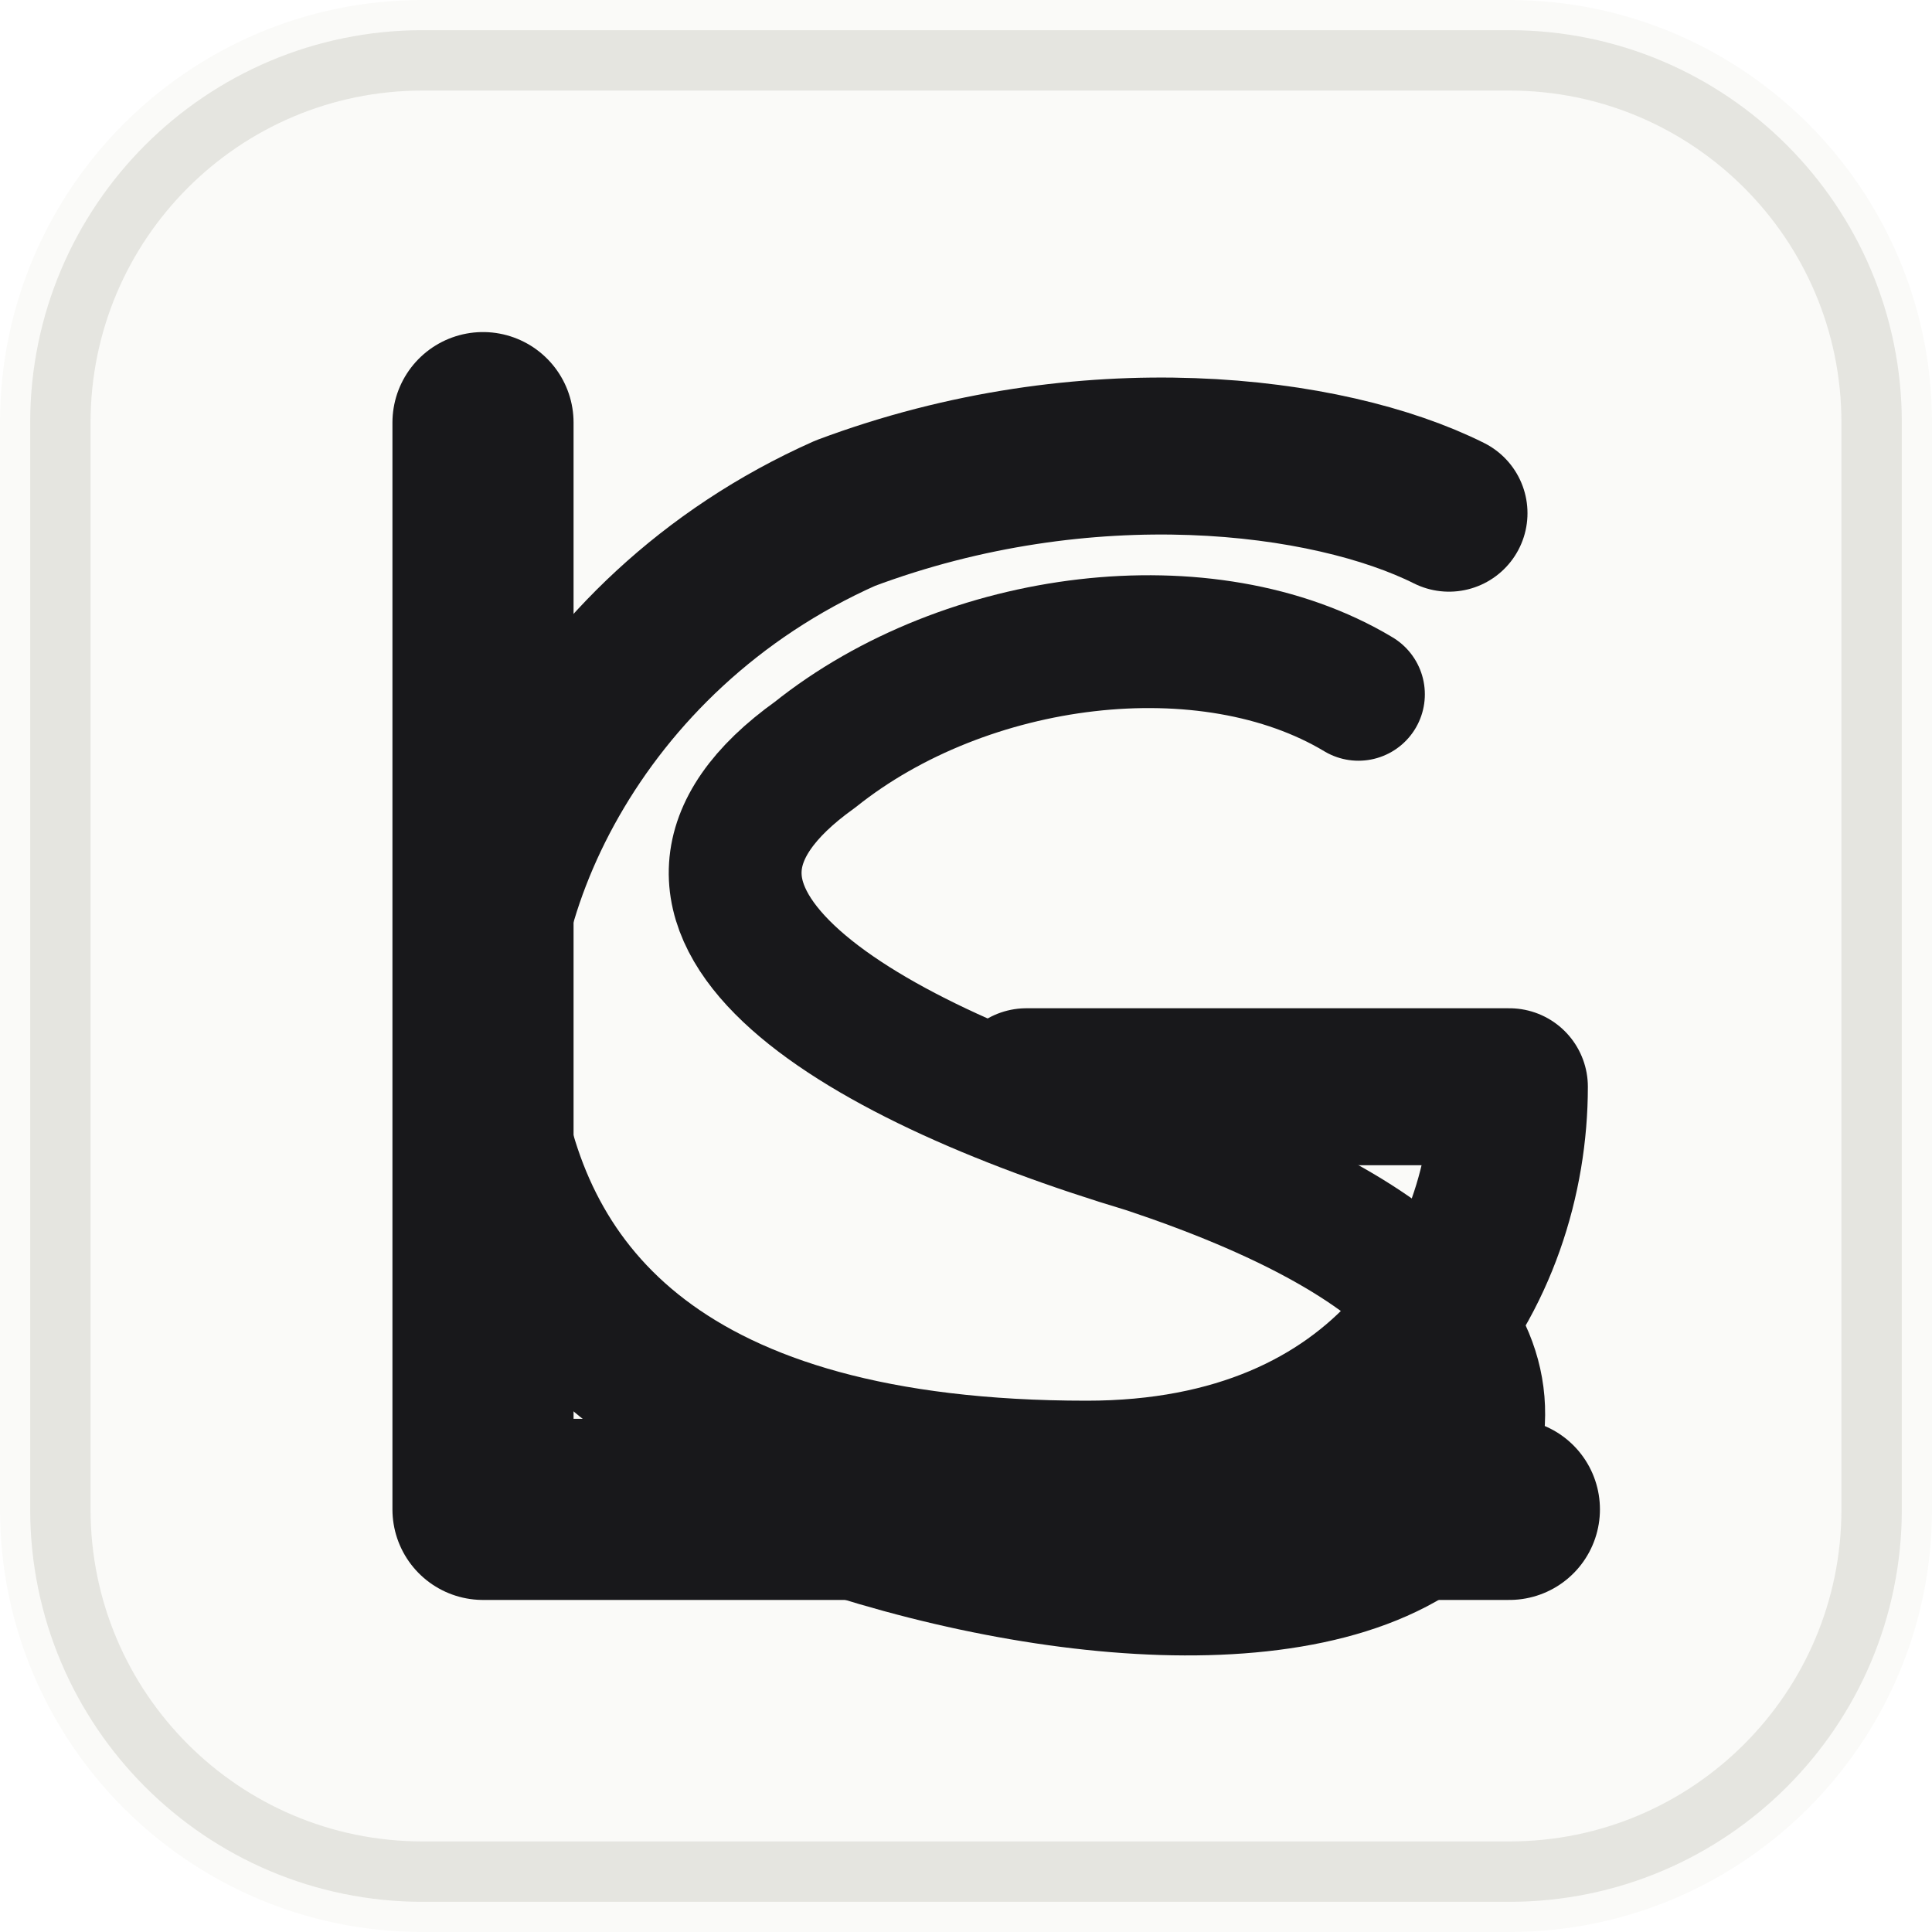
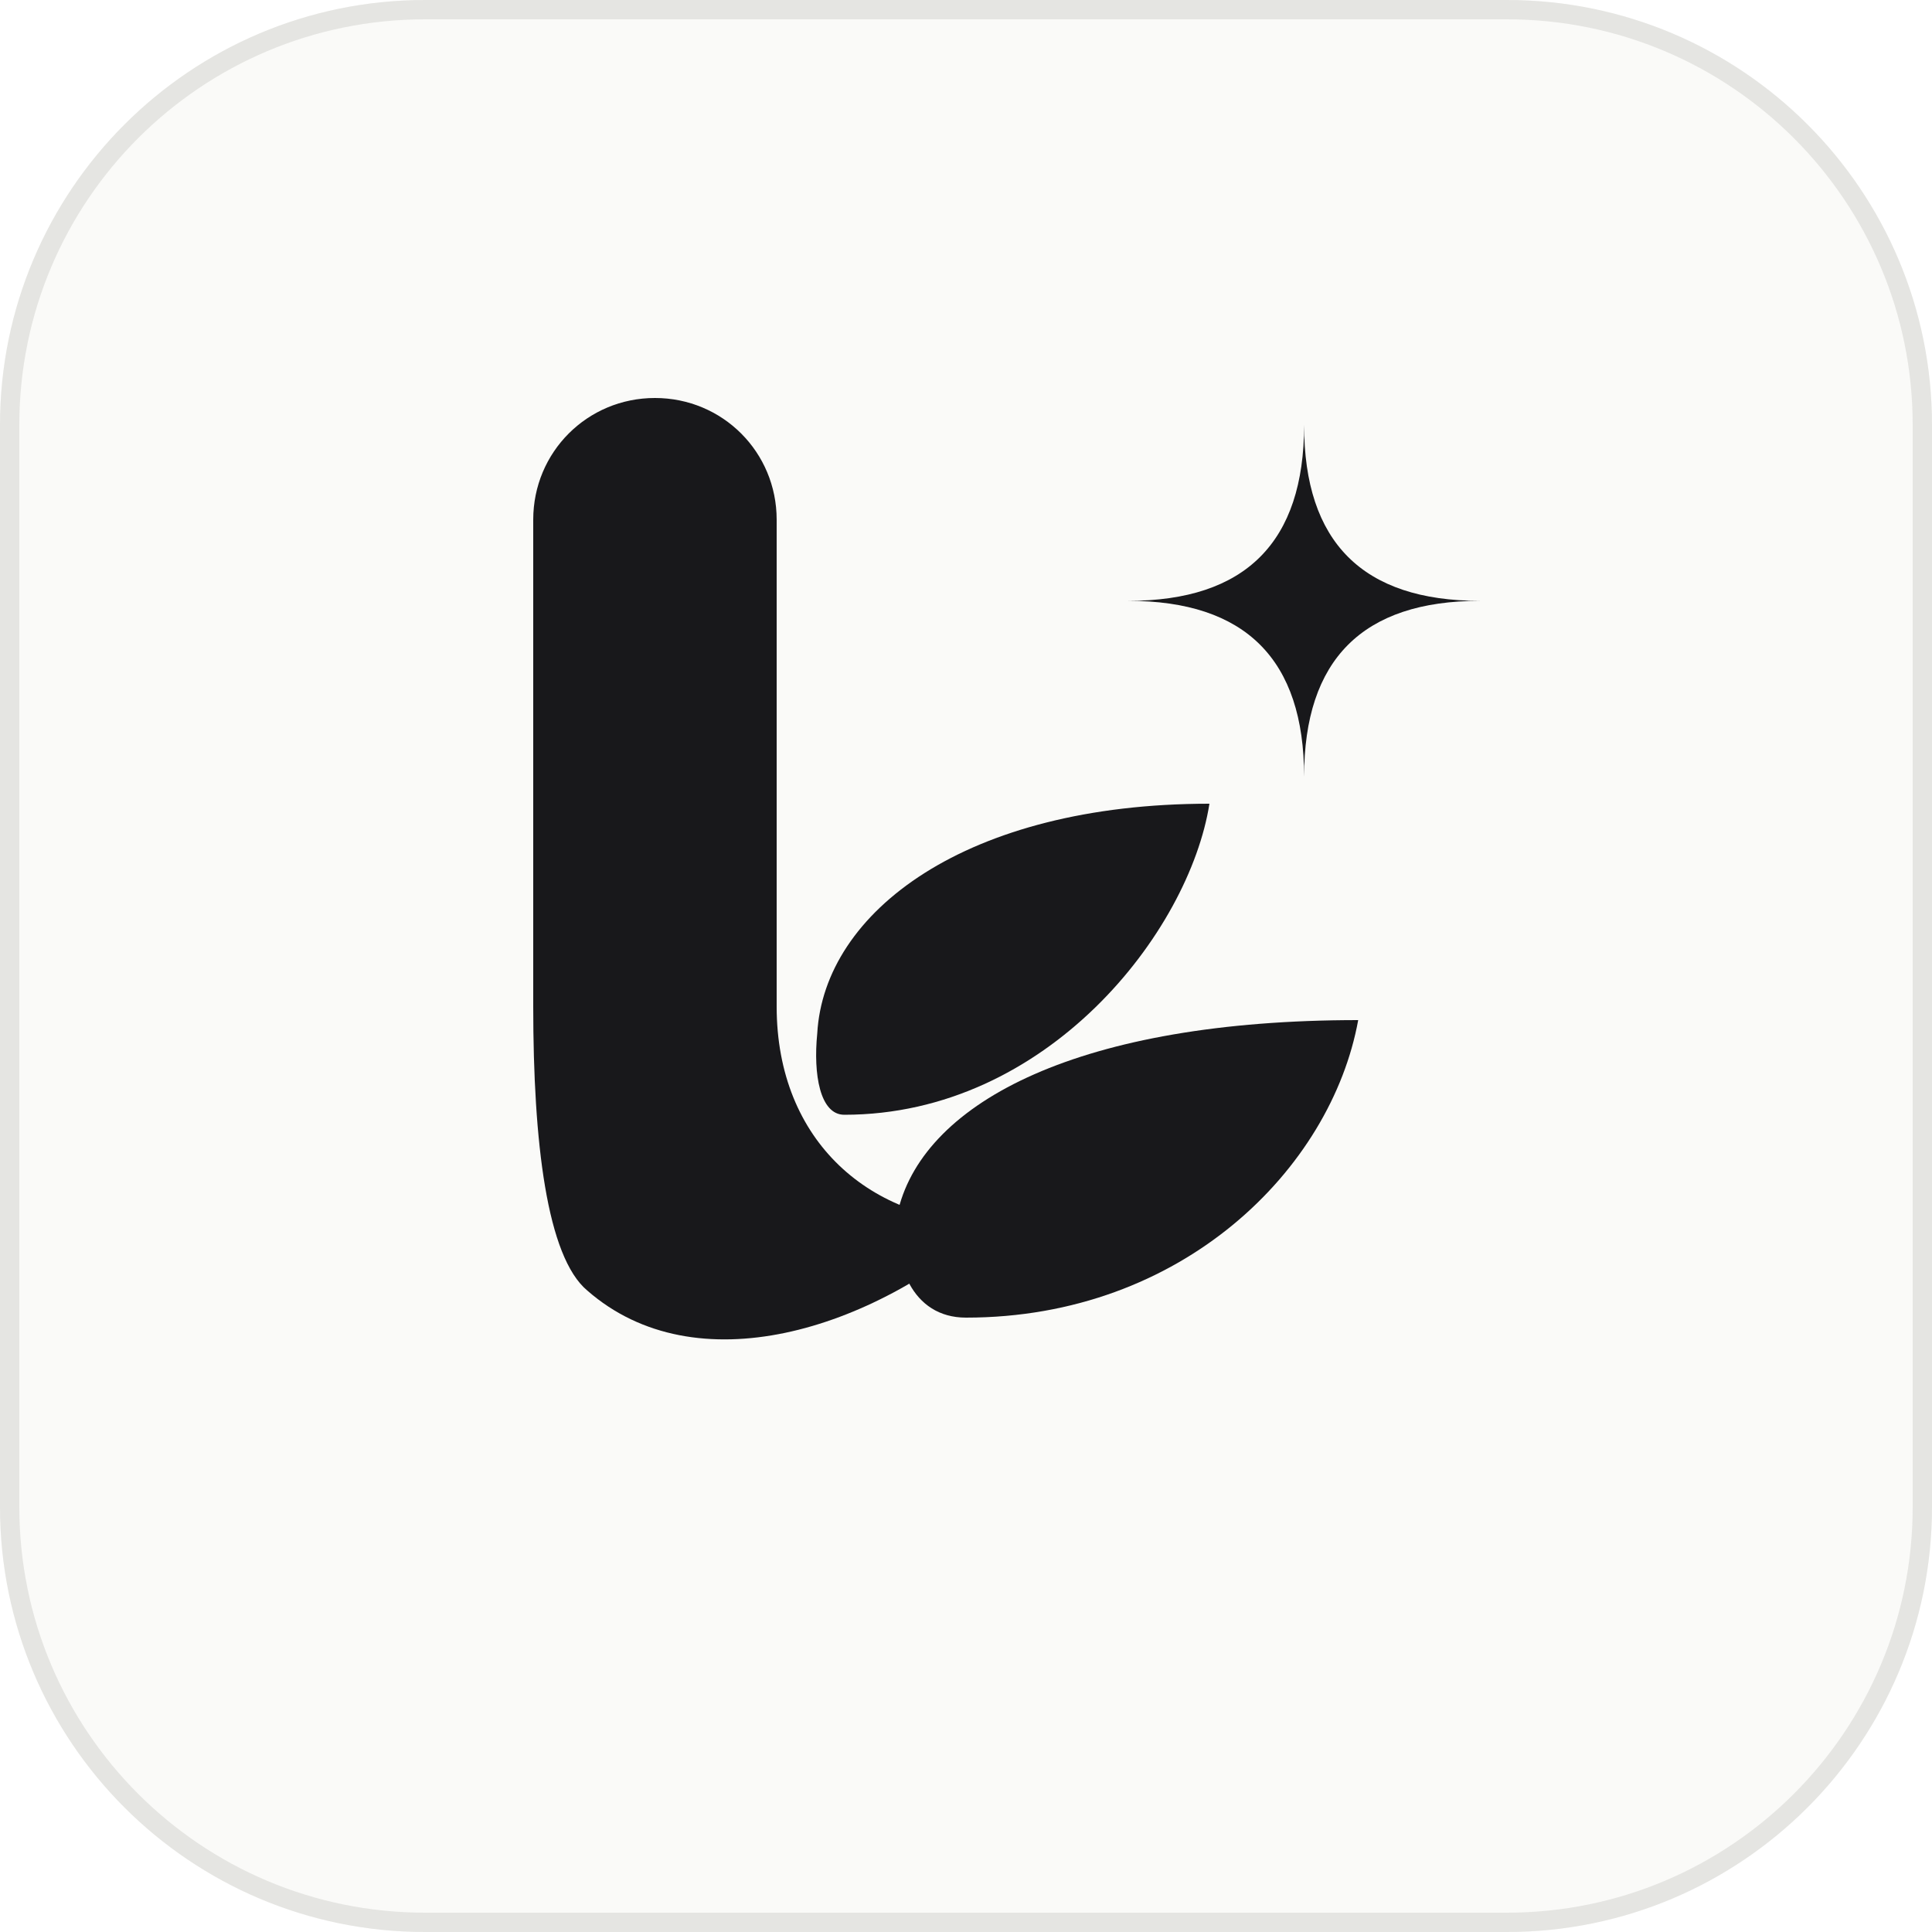
- <svg xmlns="http://www.w3.org/2000/svg" viewBox="0 0 32 32" width="32" height="32" fill="none" aria-label="LGS Favicon">
-   <rect width="32" height="32" rx="7" fill="#FAFAF8" />
-   <rect width="30" height="30" x="1" y="1" rx="6" stroke="#E5E5E0" stroke-width="1" />
-   <g stroke="#18181B" stroke-linecap="round" stroke-linejoin="round">
-     <path d="M8 7V25H25" stroke-width="3" />
-     <path d="M24 8.5C22 7.5 18 7 14 8.5C9.5 10.5 7.5 15 8 18C8.5 21.5 11 24.5 18 24.5C23 24.5 25 21 25 18H17" stroke-width="2.6" />
-     <path d="M22.5 11.5C20 10 16 10.5 13.5 12.5C10 15 14 17.5 19 19C23.5 20.5 25.5 22.5 24 25C22 27 17 26.5 13 25" stroke-width="2.2" />
+ <svg xmlns="http://www.w3.org/2000/svg" viewBox="0 0 100 100" width="100%" height="100%" fill="none">
+   <rect width="100" height="100" rx="22" fill="#FAFAF8" />
+   <rect x="0.5" y="0.5" width="99" height="99" rx="21.5" stroke="#E5E5E2" stroke-width="1" />
+   <g transform="translate(15, 15) scale(0.7)" fill="#18181B">
+     <path d="M 18,17 C 18,12 22,8 27,8 C 32,8 36,12 36,17 L 36,53 C 36,63 43,69 52,69 C 43,77 30,81 22,74 C 19,71.5 18,63 18,53 Z" />
+     <path d="M 39,55 C 39.5,46 50,38 68,38 C 66.5,47.5 56,61 41,61 C 39.2,61 38.7,58 39,55 Z" />
+     <path d="M 45,68 C 47,60 58.5,54 79,54 C 77,65 66,76 50,76 C 46,76 44.5,72 45,68 Z" />
+     <path d="M 75,10 Q 75,23 88,23 Q 75,23 75,36 Q 75,23 62,23 Q 75,23 75,10 Z" />
  </g>
</svg>
